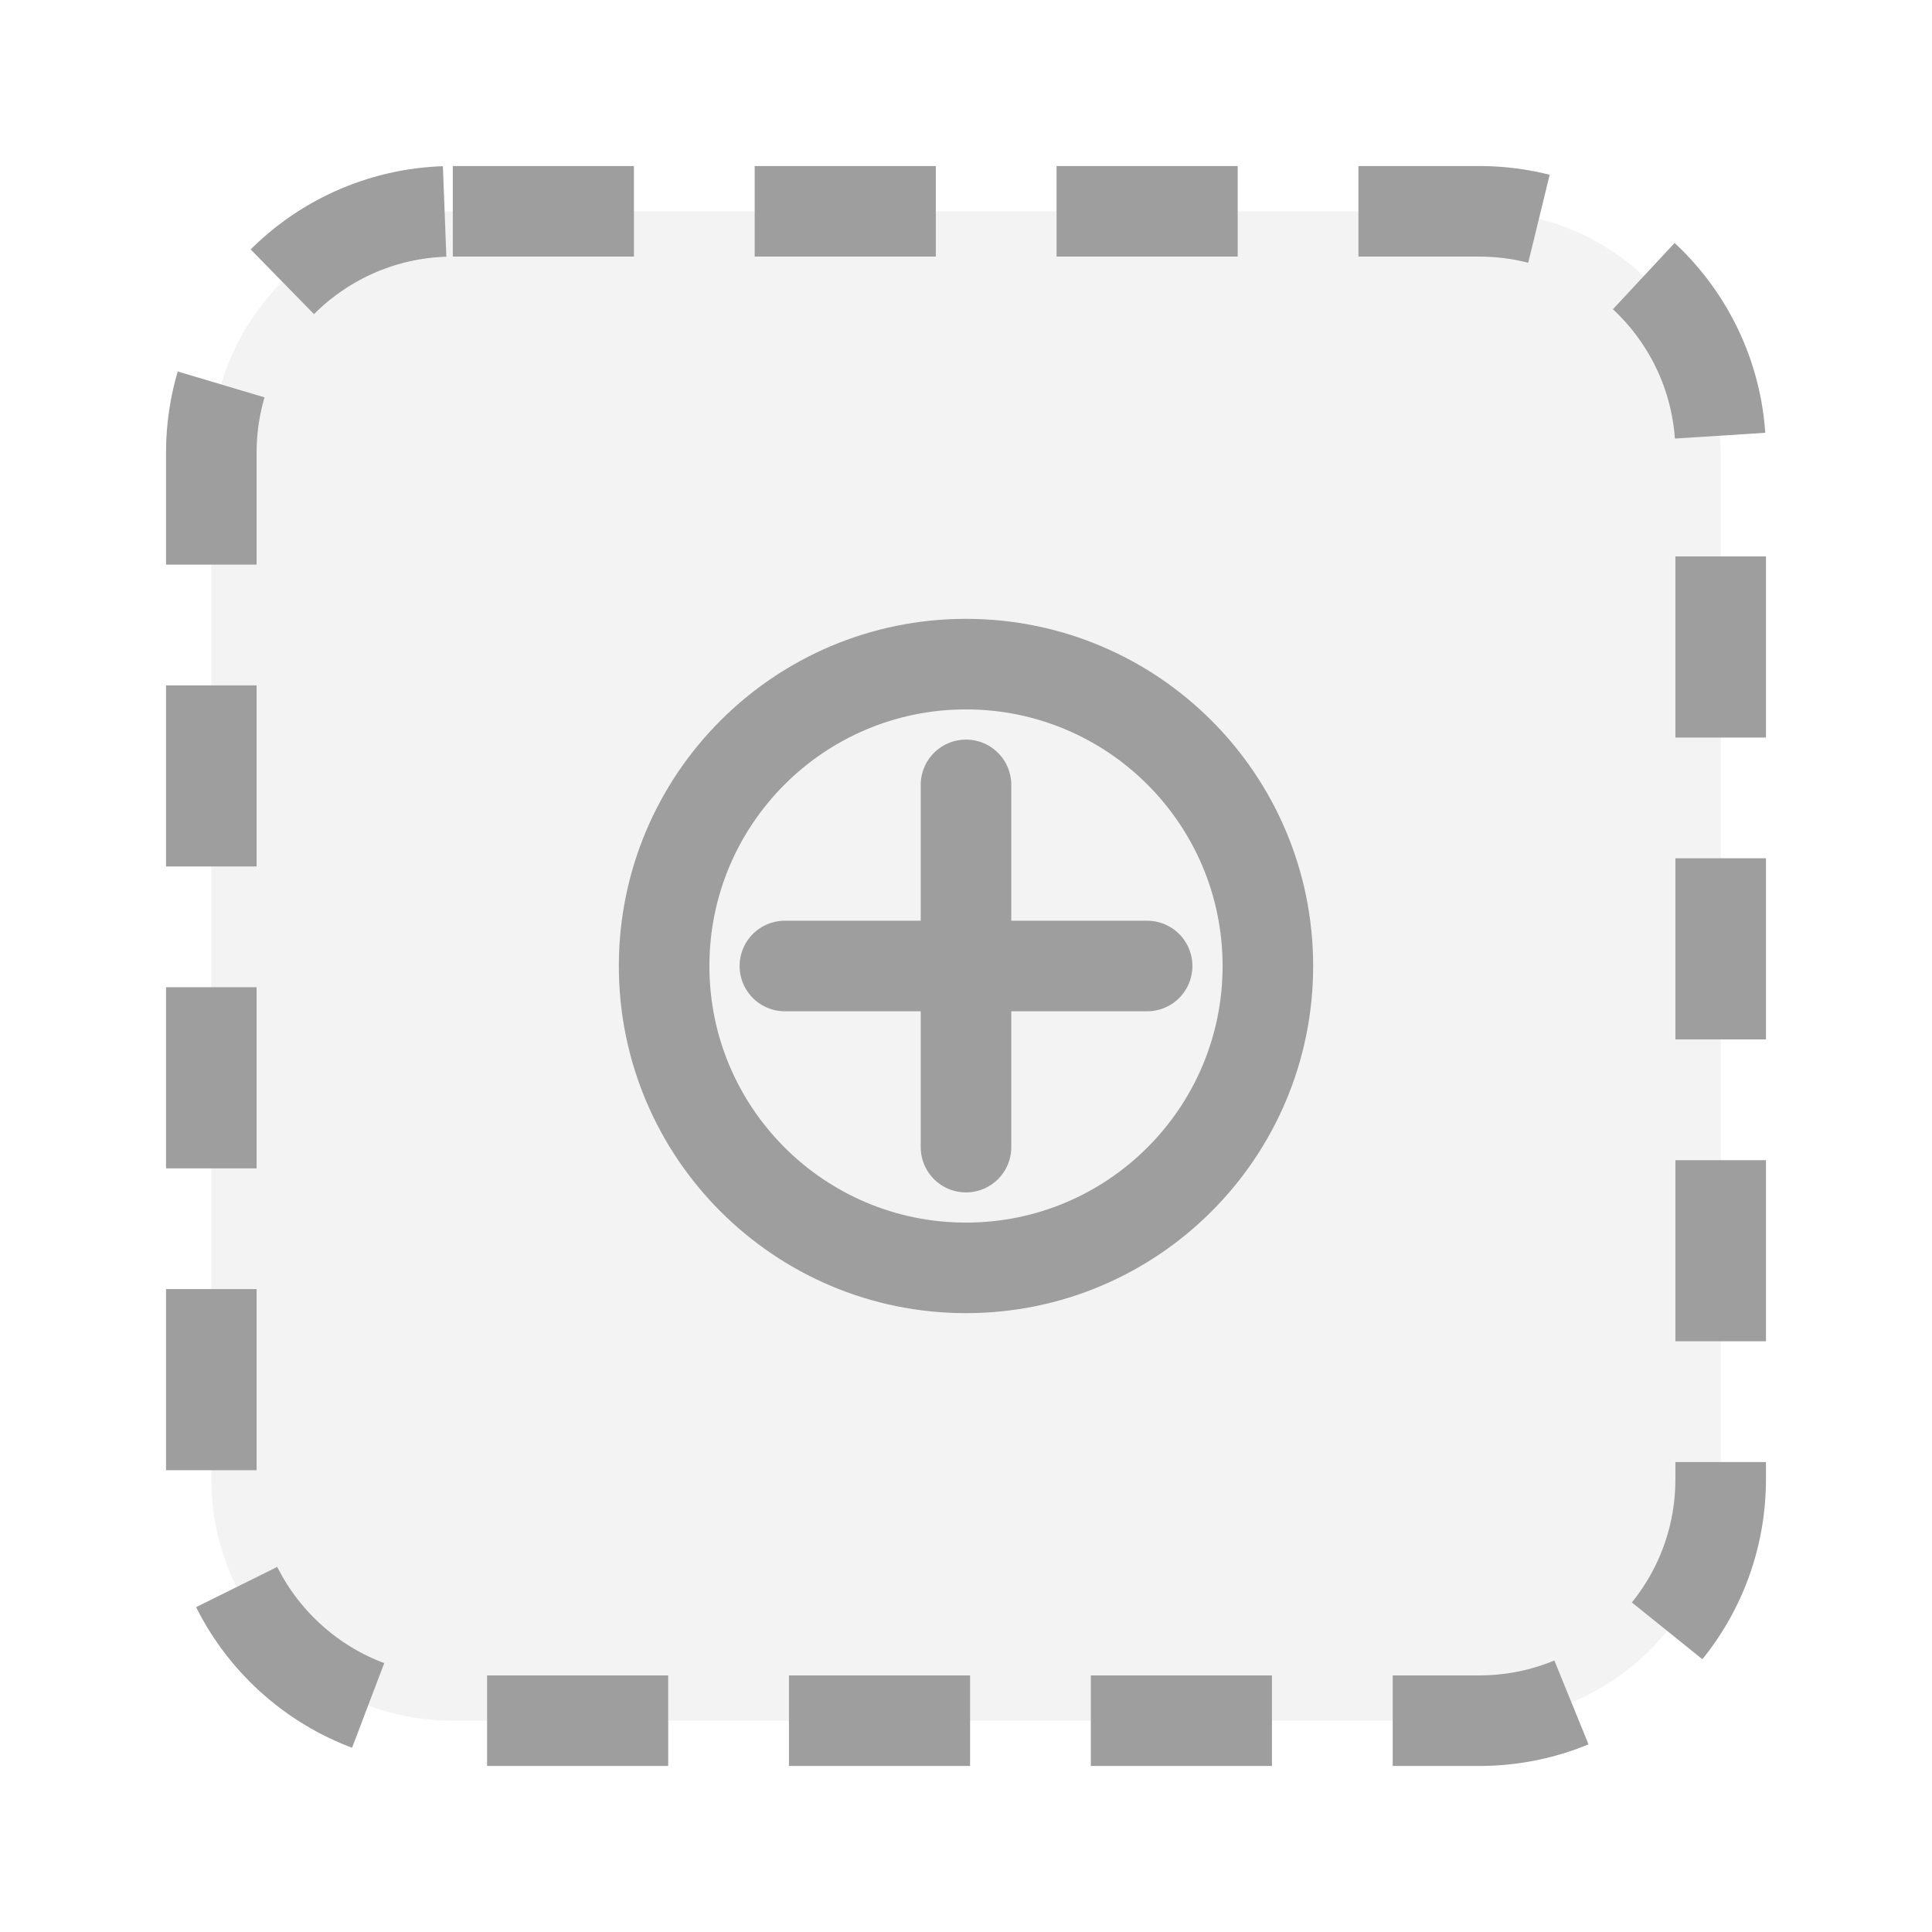
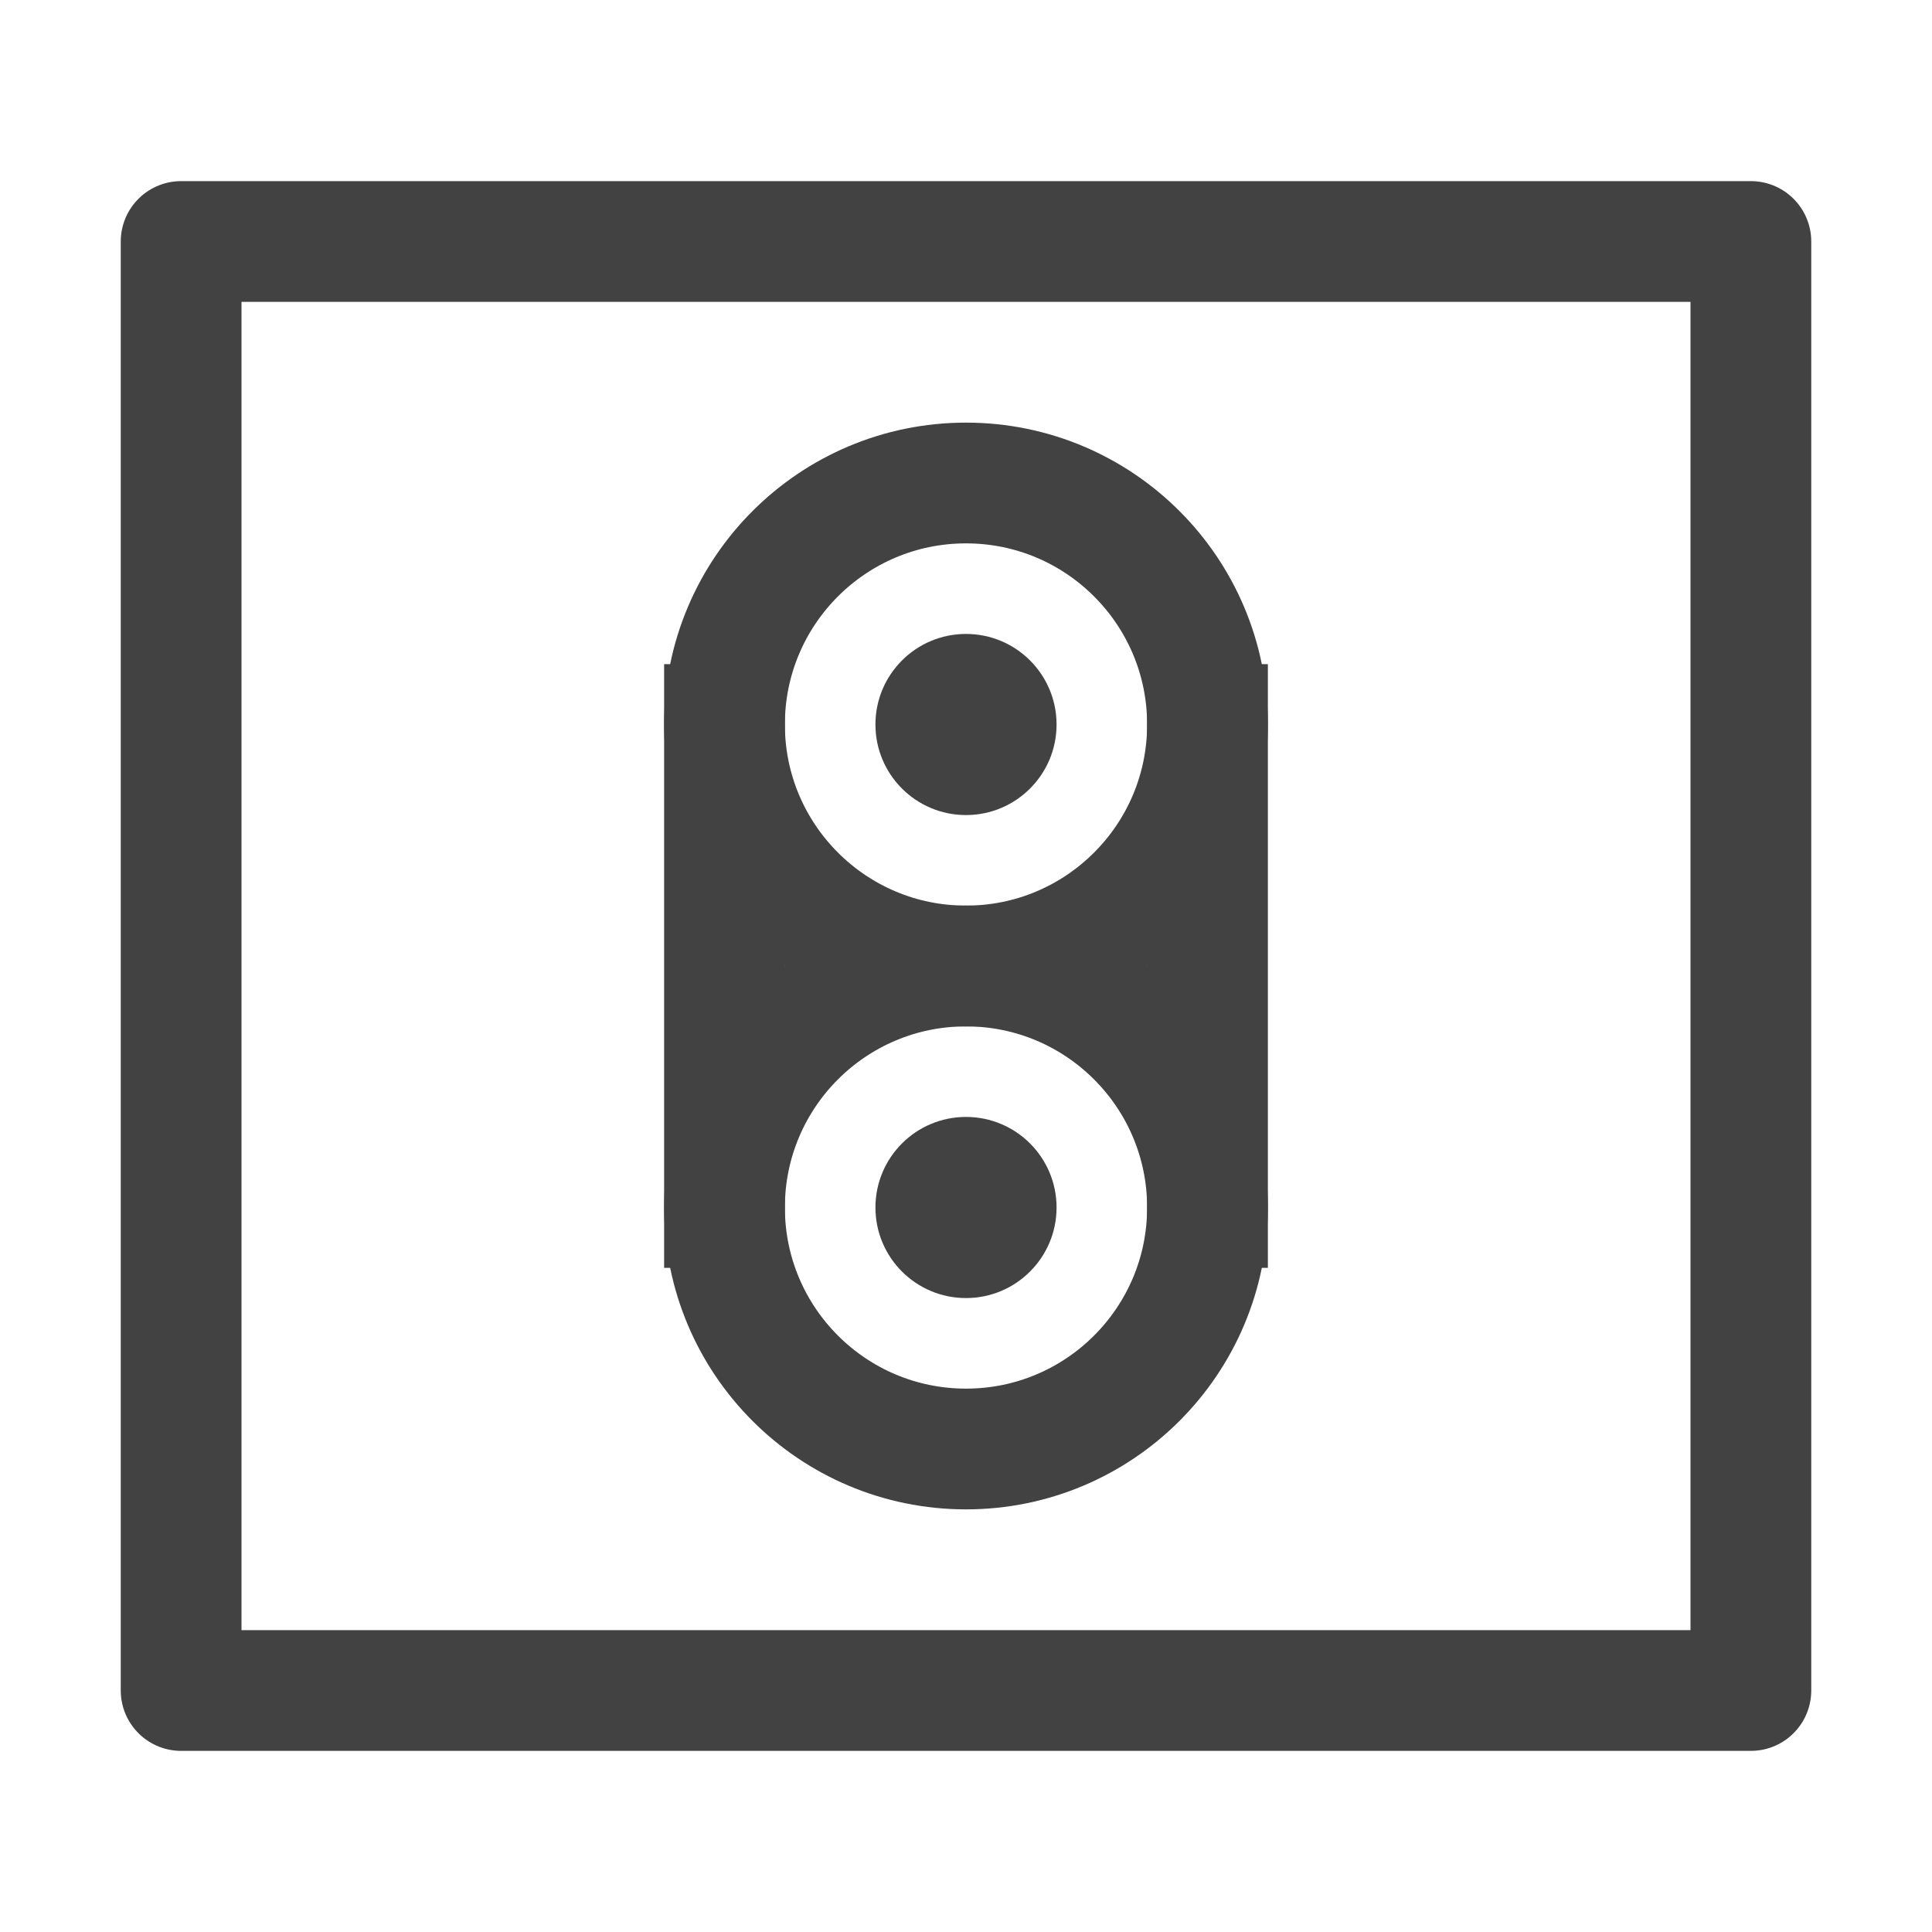
<svg xmlns="http://www.w3.org/2000/svg" width="32" height="32" viewBox="0 0 32 32">
-   <g id="sql-execution-plan-Spool-placeholder">
-     <rect x="3.5" y="3.5" width="25" height="25" rx="4" ry="4" fill="#F3F3F3" stroke="#9E9E9E" stroke-width="1.5" stroke-dasharray="3 2" />
-     <circle cx="16" cy="16" r="5" fill="none" stroke="#9E9E9E" stroke-width="1.5" />
-     <path d="M 13 16 L 19 16 M 16 13 L 16 19" stroke="#9E9E9E" stroke-width="1.5" stroke-linecap="round" />
+   <g id="sql-execution-plan-spool-icon">
+     <g id="spool-operator-frame" stroke="#424242" stroke-width="2" fill="none" stroke-linejoin="round" stroke-linecap="square">
+       <rect id="spool-main-rect" x="3" y="4" width="26" height="24" />
+     </g>
+     <g id="spool-reel" stroke="#424242" stroke-width="2" fill="none" stroke-linejoin="round" stroke-linecap="square">
+       <circle id="spool-upper-reel" cx="16" cy="12" r="4" />
+       <circle id="spool-lower-reel" cx="16" cy="20" r="4" />
+       <path id="spool-centre-connector" d="M 16 16 L 16 16" />
+       <path id="spool-left-guide" d="M 12 12 L 12 20" />
+       <path id="spool-right-guide" d="M 20 12 L 20 20" />
+     </g>
+     <g id="spool-reel-hubs" fill="#424242">
+       <circle id="spool-upper-hub" cx="16" cy="12" r="1.5" />
+       <circle id="spool-lower-hub" cx="16" cy="20" r="1.5" />
+     </g>
  </g>
</svg>
